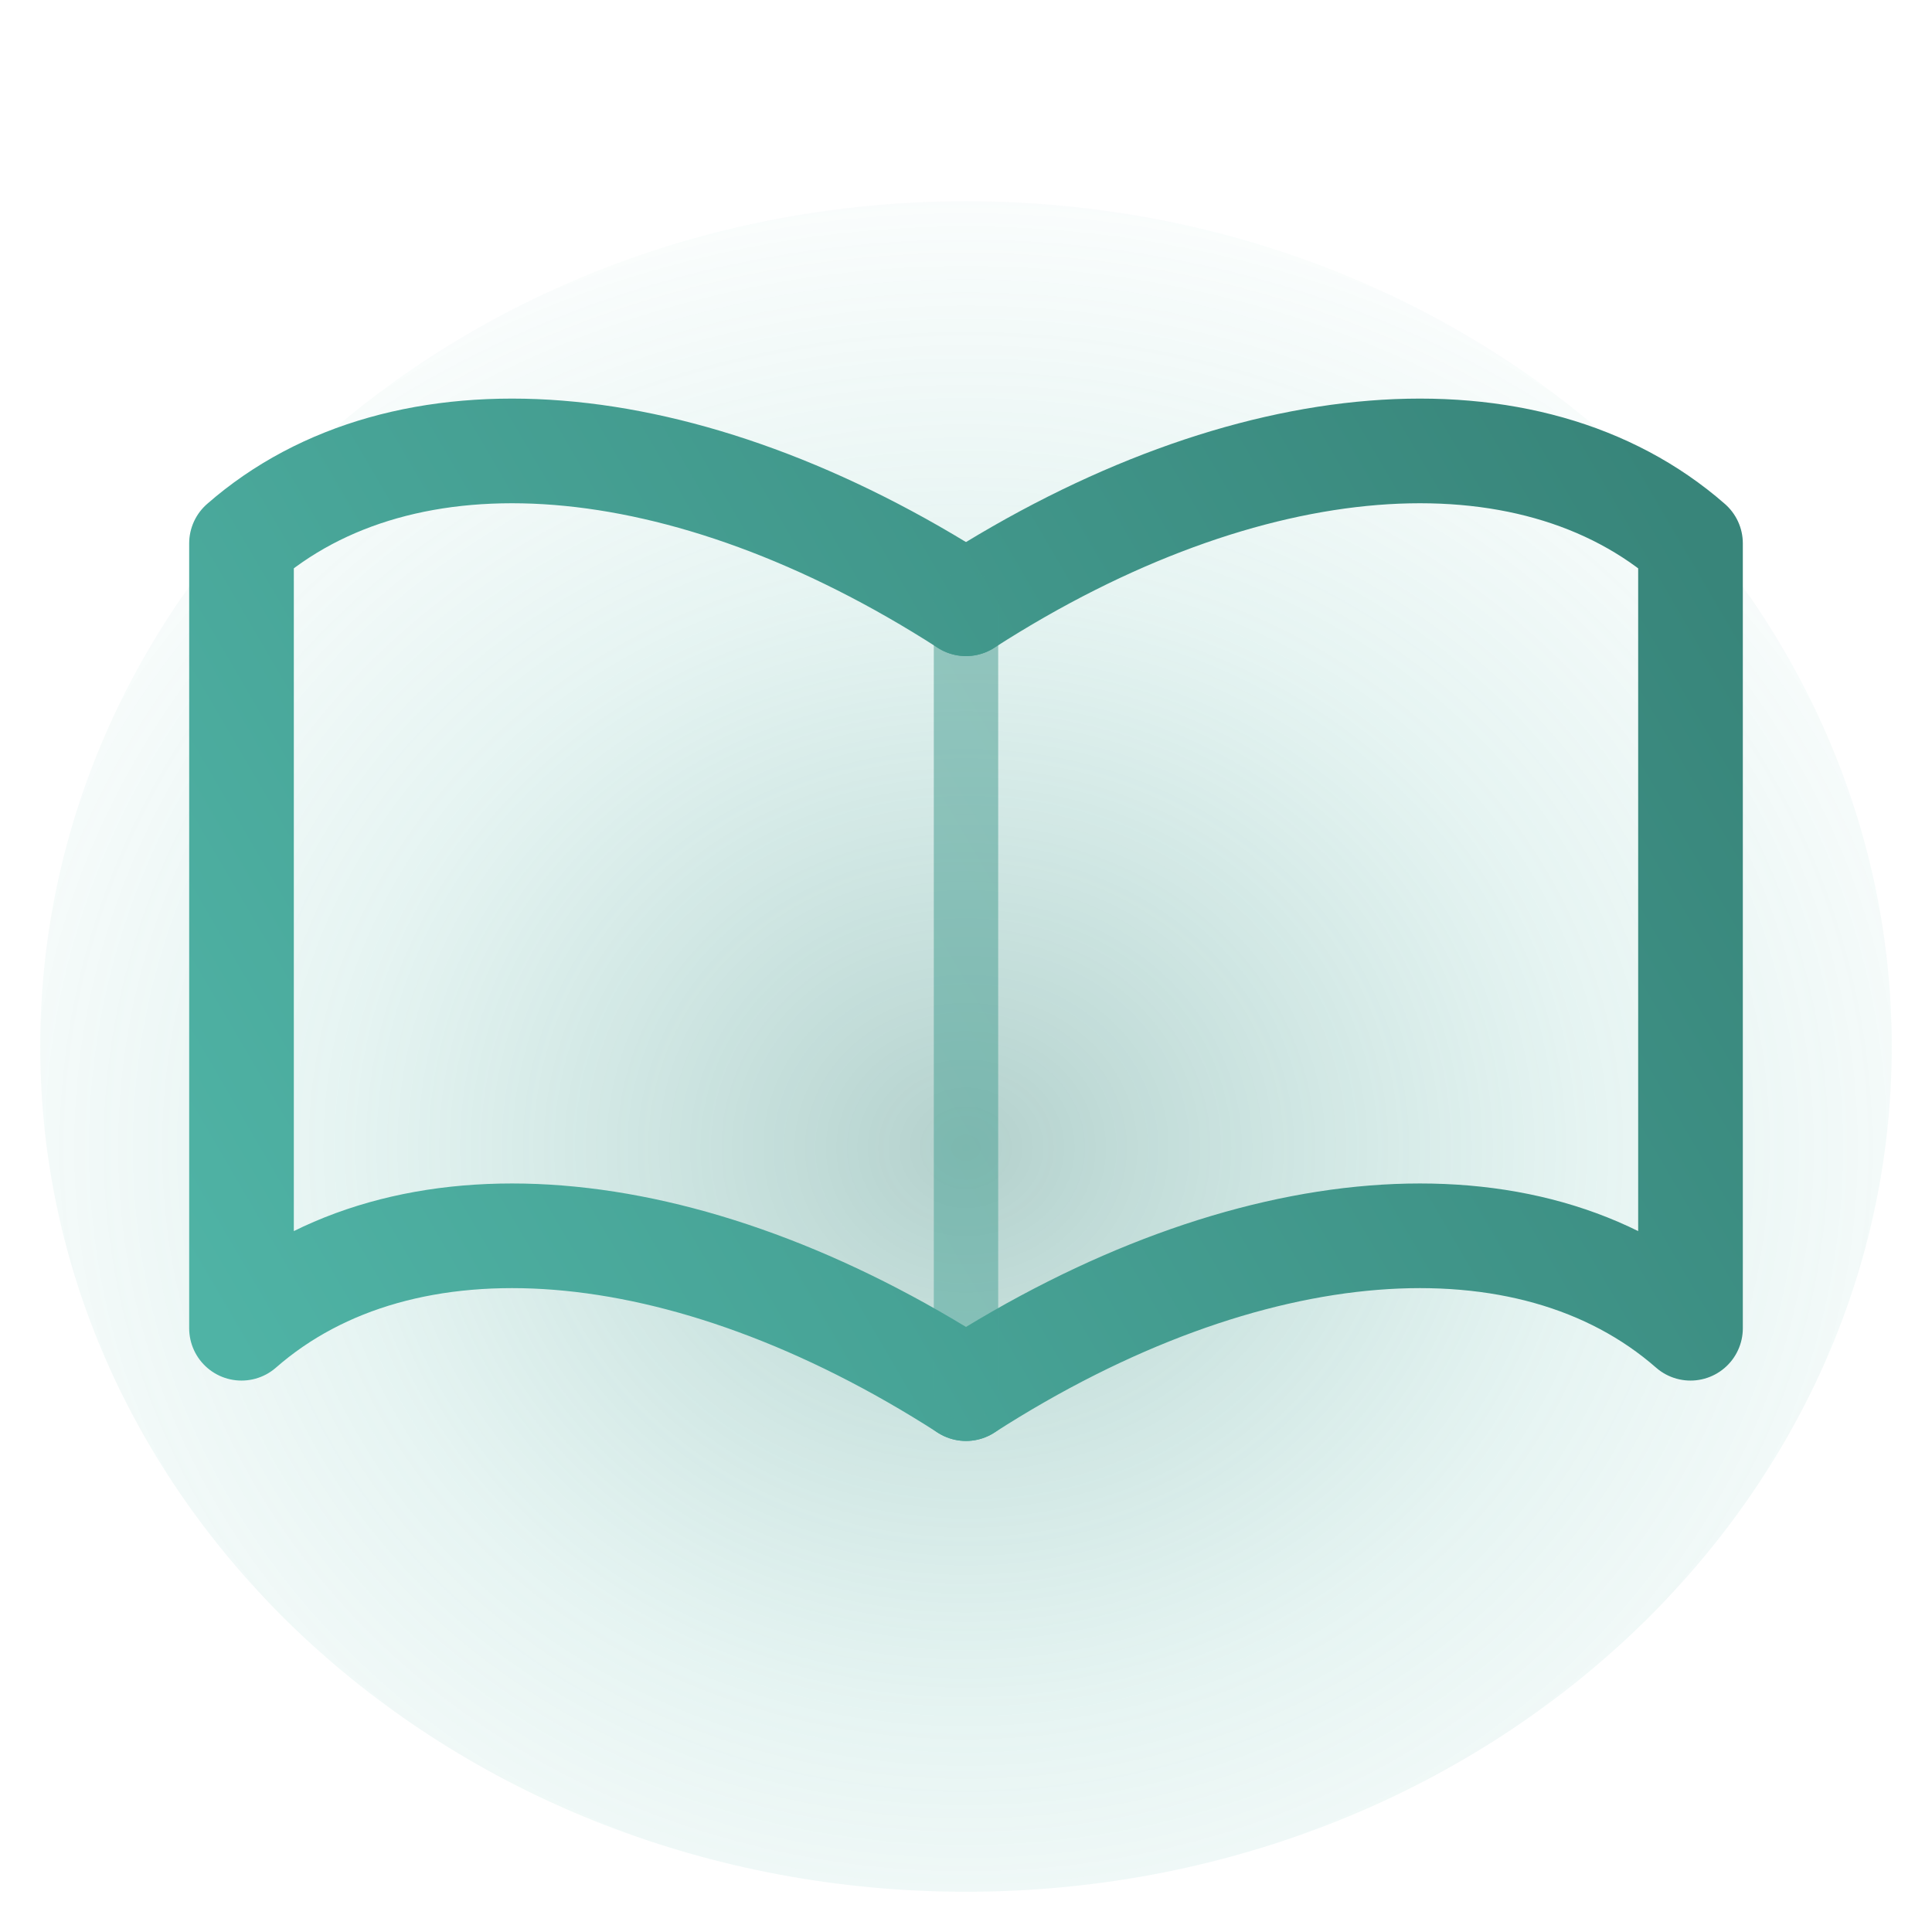
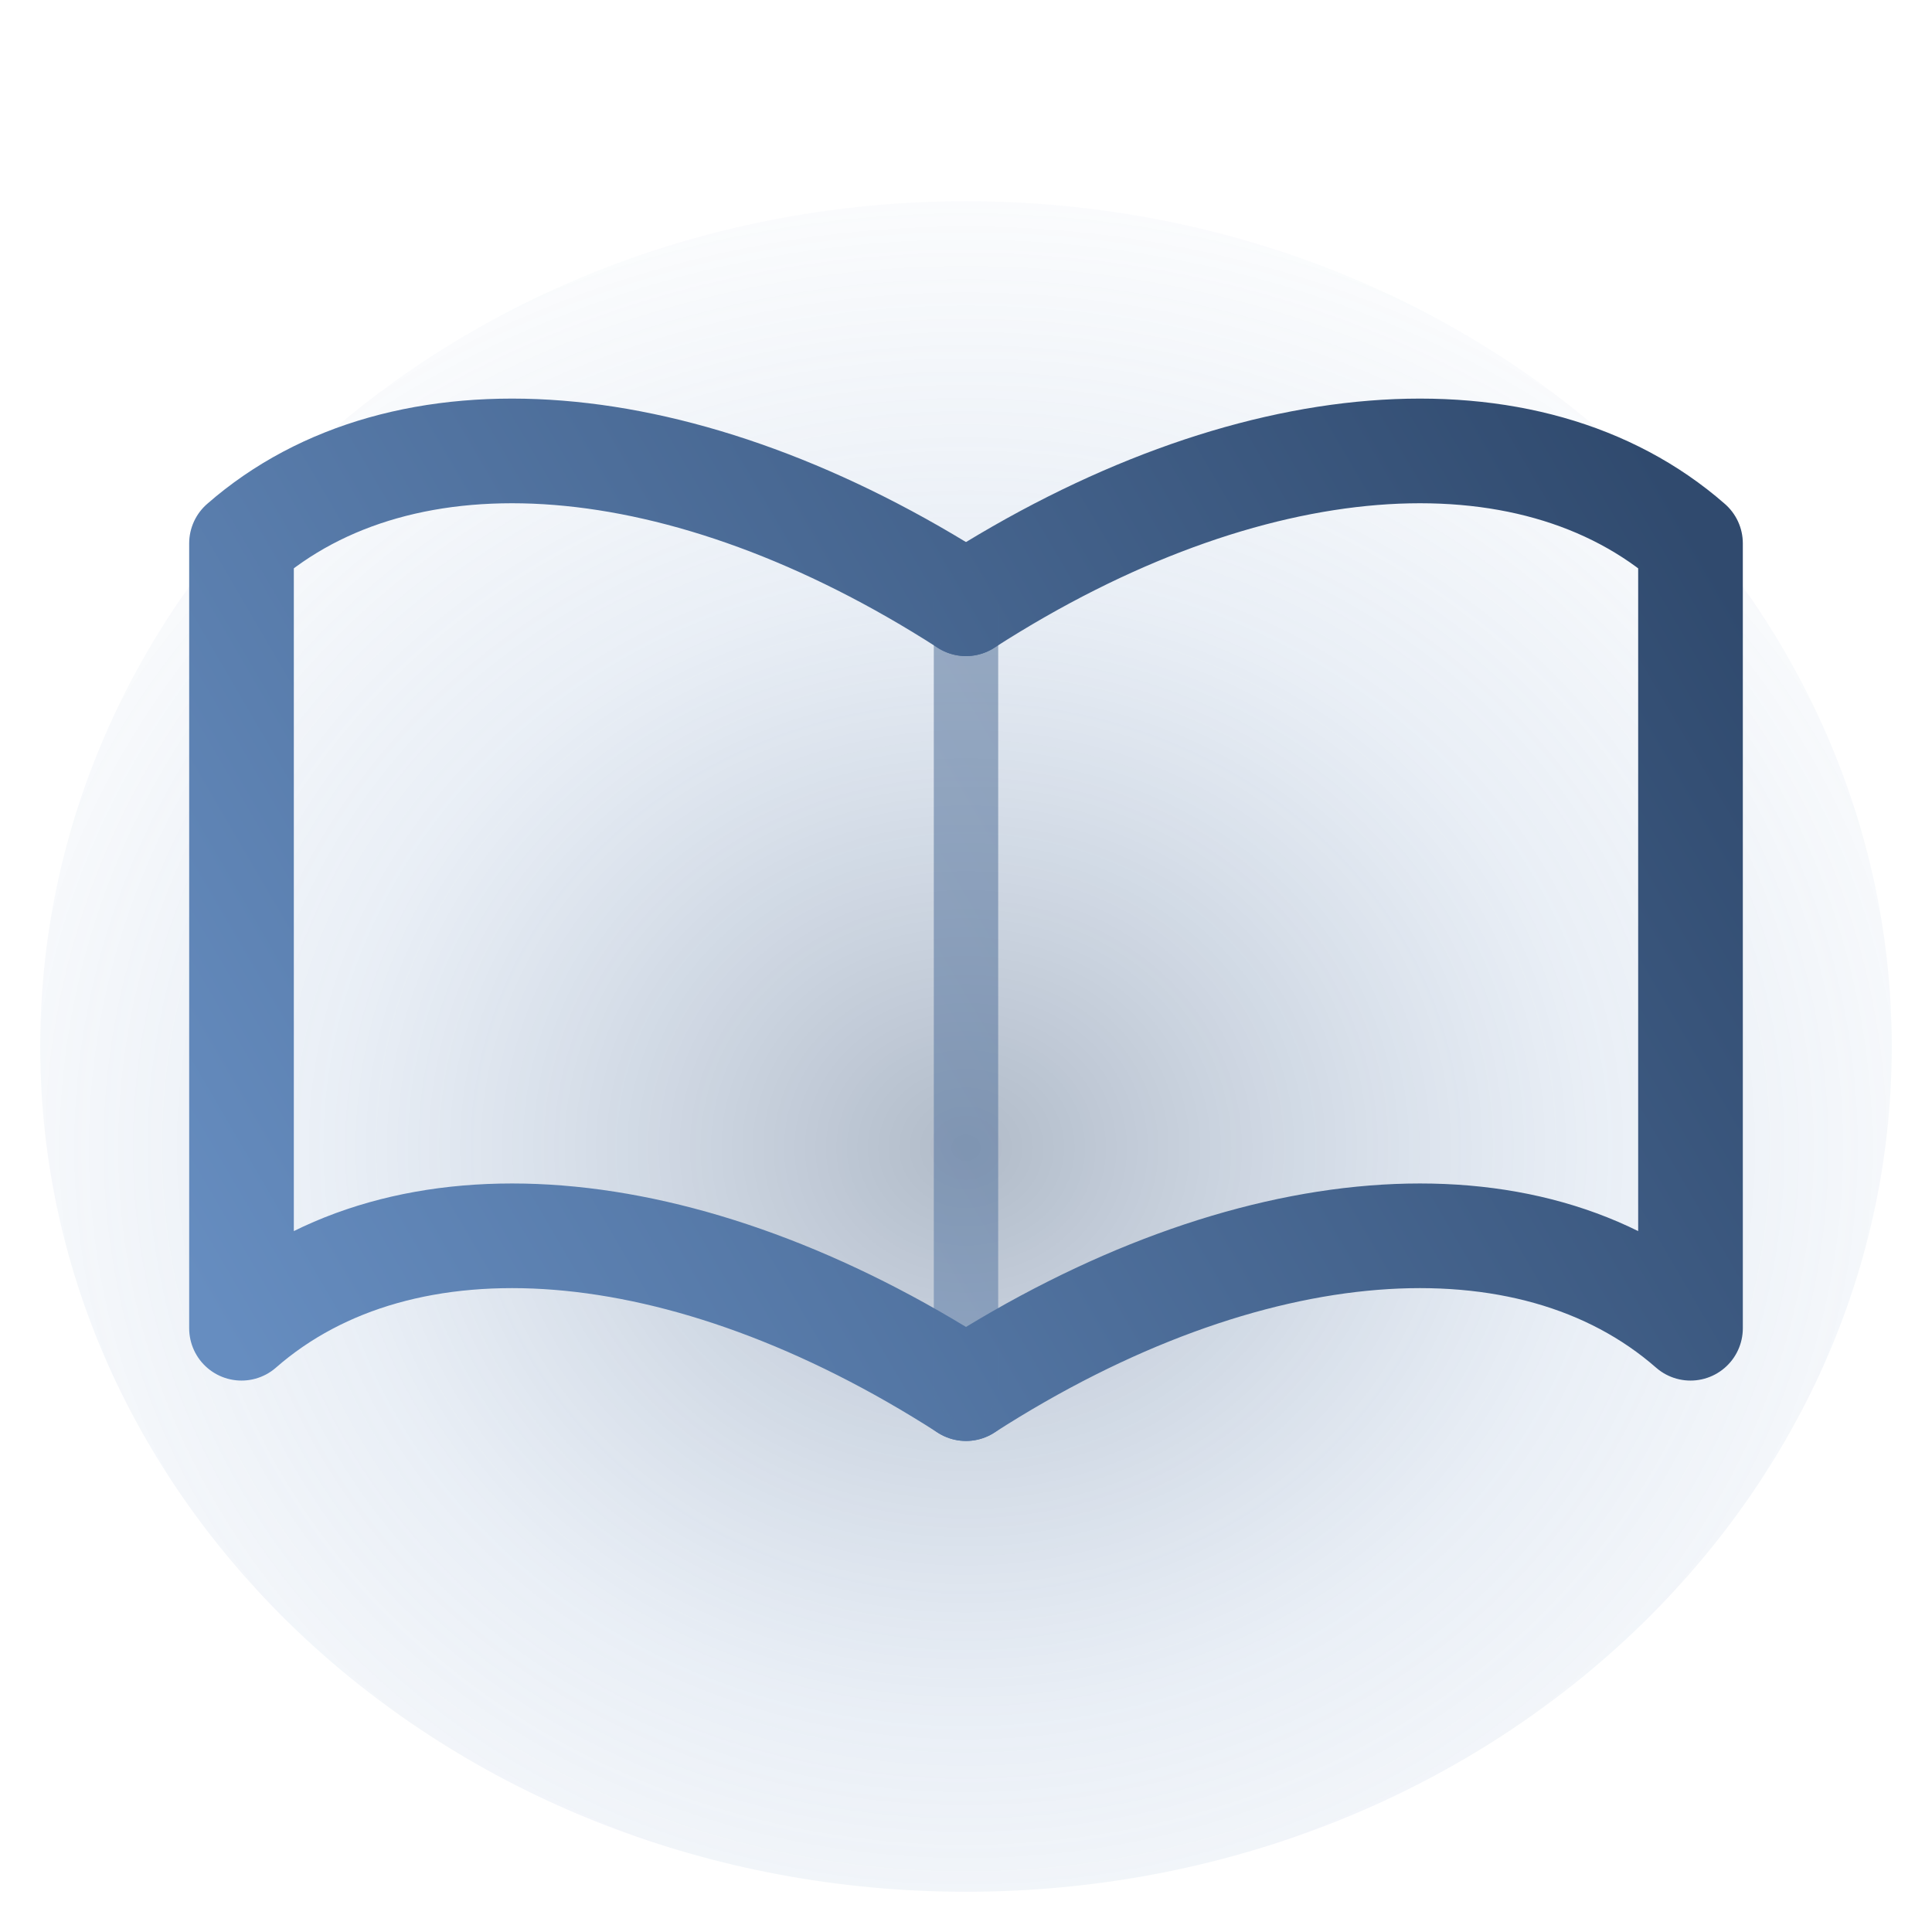
<svg xmlns="http://www.w3.org/2000/svg" viewBox="0 0 48 48" role="img" aria-label="Cursos Inmath">
  <defs>
    <linearGradient id="libro-trazo" x1="6" y1="34" x2="42" y2="13" gradientUnits="userSpaceOnUse">
-       <stop offset="0" stop-color="#4FB3A5" />
-       <stop offset="1" stop-color="#38857A" />
+       <stop offset="0" stop-color="#668DC0" />
+       <stop offset="1" stop-color="#304A6E" />
    </linearGradient>
    <radialGradient id="libro-splash" cx="50%" cy="56%" r="62%">
-       <stop offset="0" stop-color="#38857A" stop-opacity=".38" />
-       <stop offset="55%" stop-color="#4FB3A5" stop-opacity=".14" />
-       <stop offset="100%" stop-color="#4FB3A5" stop-opacity="0" />
+       <stop offset="0" stop-color="#304A6E" stop-opacity=".38" />
+       <stop offset="55%" stop-color="#668DC0" stop-opacity=".14" />
+       <stop offset="100%" stop-color="#668DC0" stop-opacity="0" />
    </radialGradient>
  </defs>
  <ellipse cx="24" cy="26" rx="23" ry="21" fill="url(#libro-splash)" />
  <path d="M24 15 C 17 10.5 10 10 6 13.5 V 33 C 10 29.5 17 30 24 34.5" fill="none" stroke="url(#libro-trazo)" stroke-width="2.6" stroke-linecap="round" stroke-linejoin="round" />
  <path d="M24 15 C 31 10.5 38 10 42 13.5 V 33 C 38 29.5 31 30 24 34.5" fill="none" stroke="url(#libro-trazo)" stroke-width="2.6" stroke-linecap="round" stroke-linejoin="round" />
  <line x1="24" y1="15" x2="24" y2="34.5" stroke="url(#libro-trazo)" stroke-width="1.6" stroke-linecap="round" opacity=".5" />
</svg>
